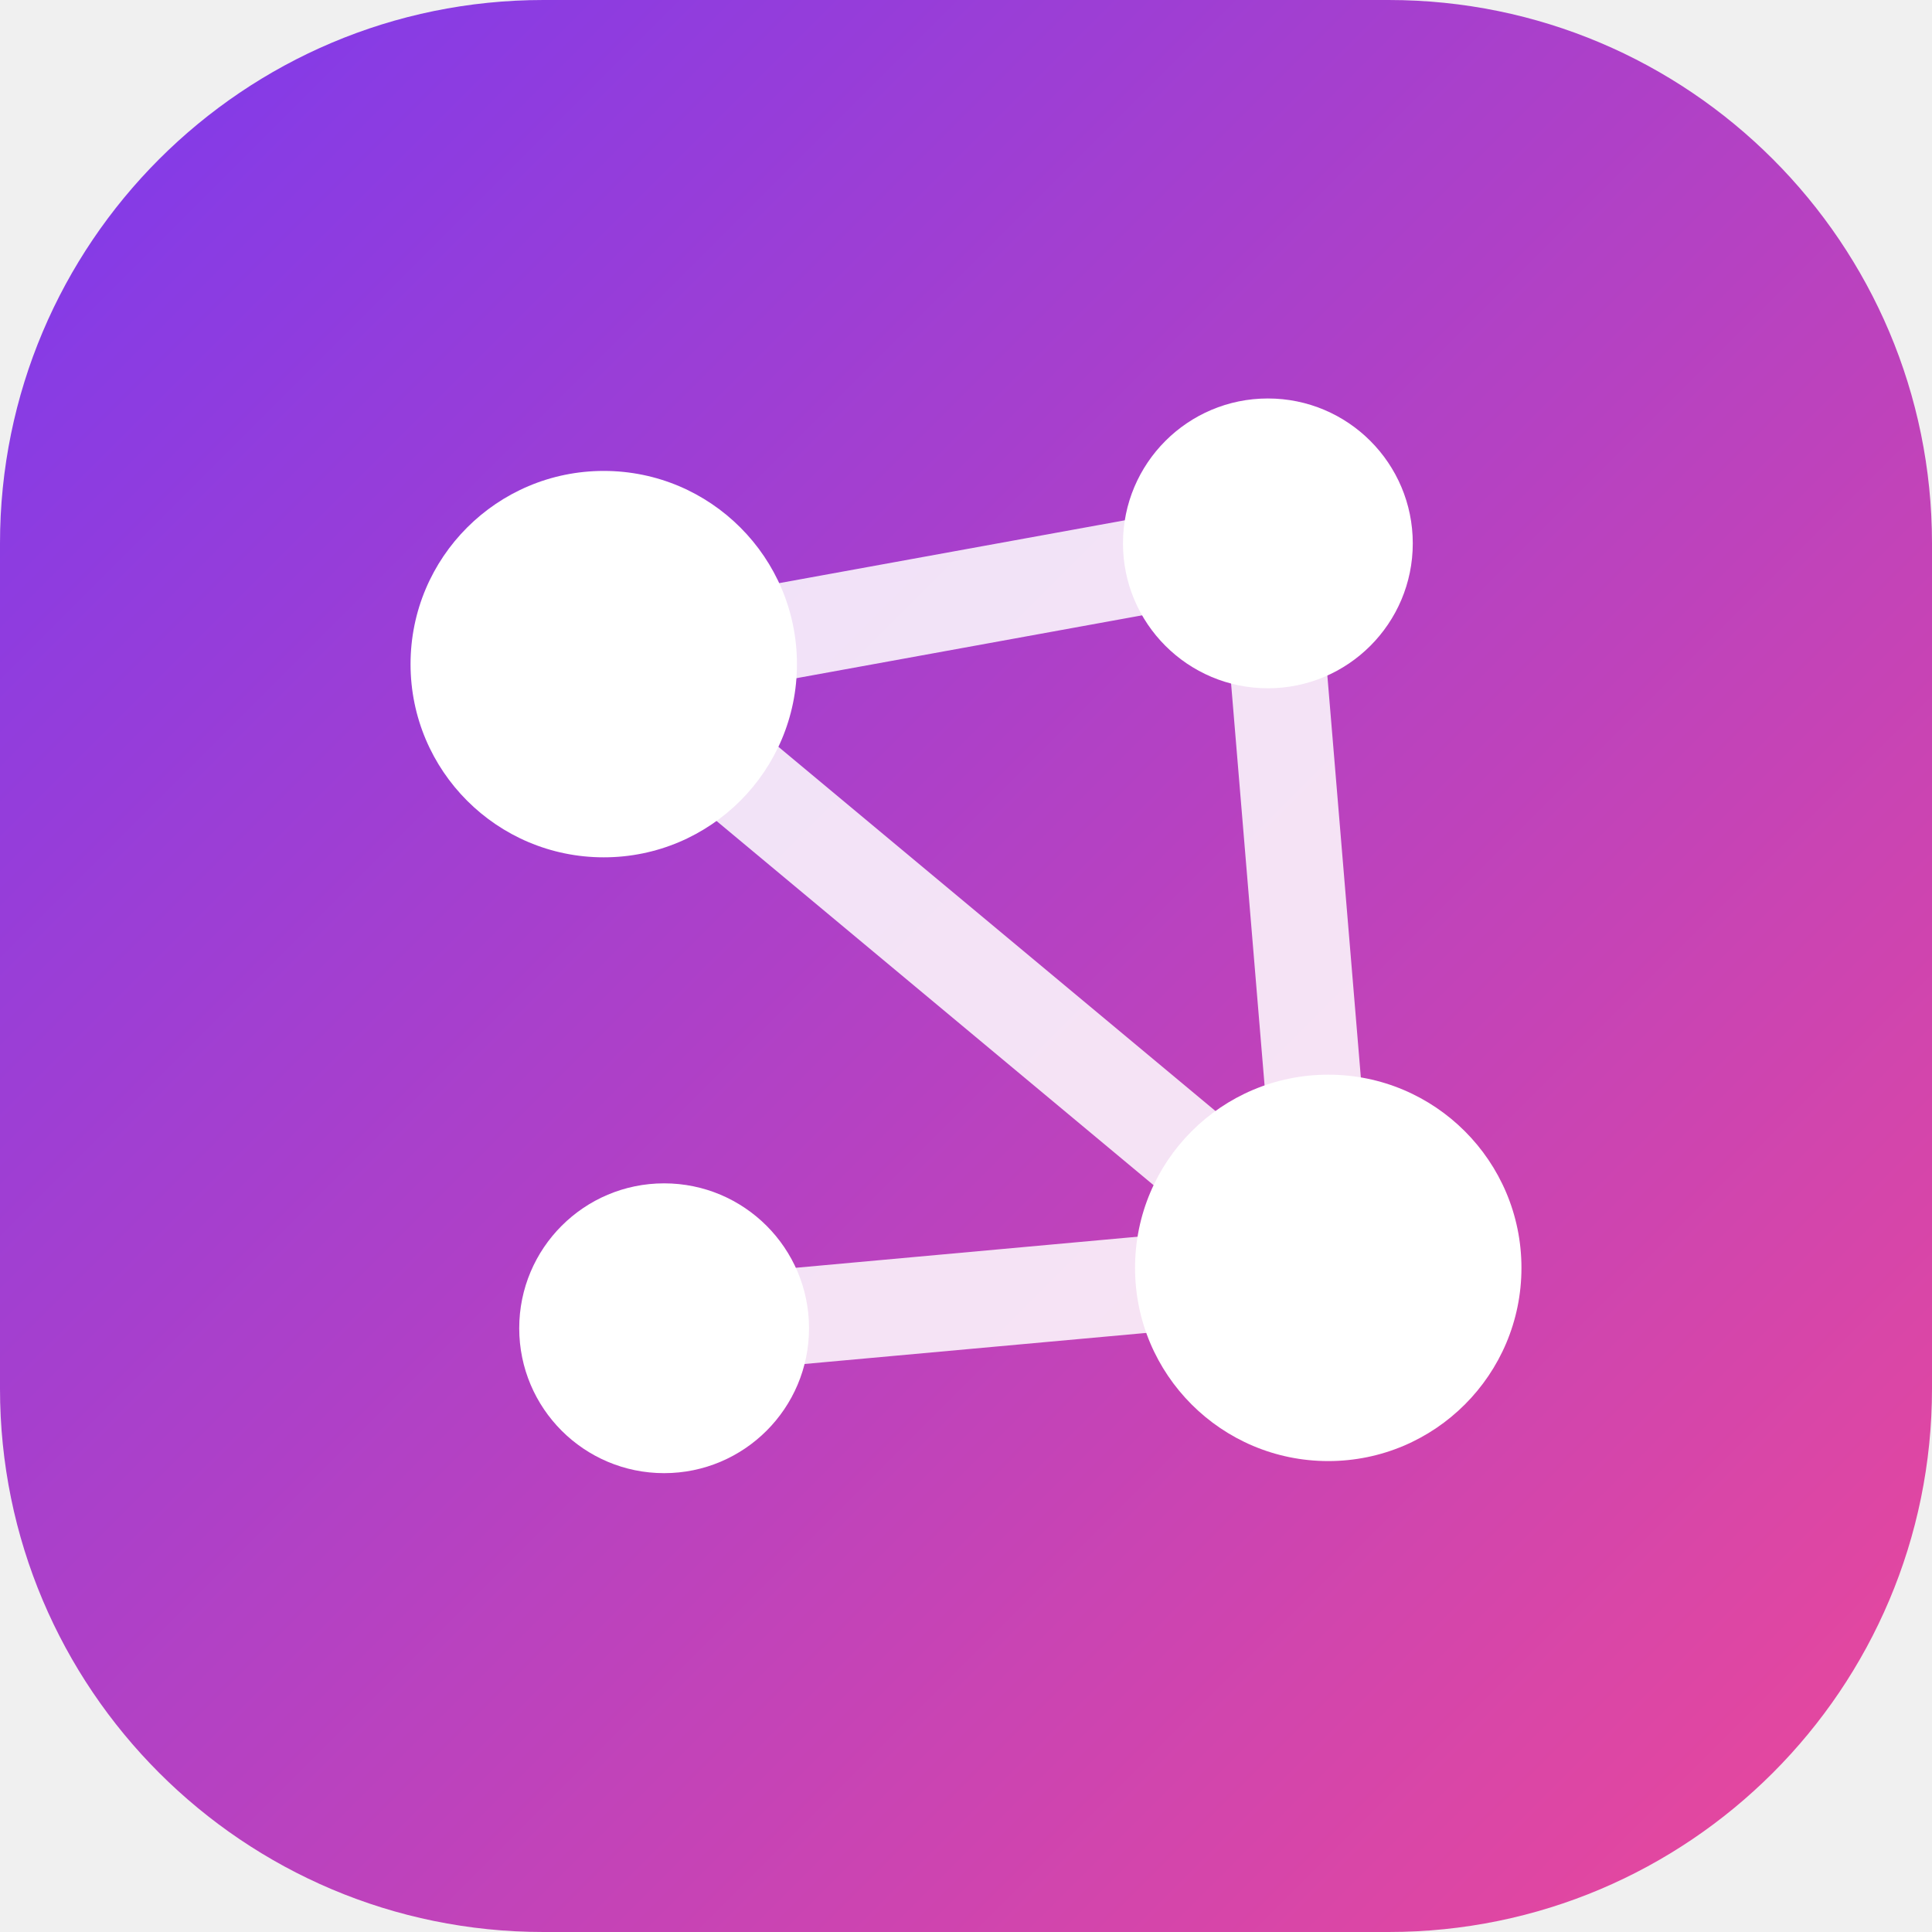
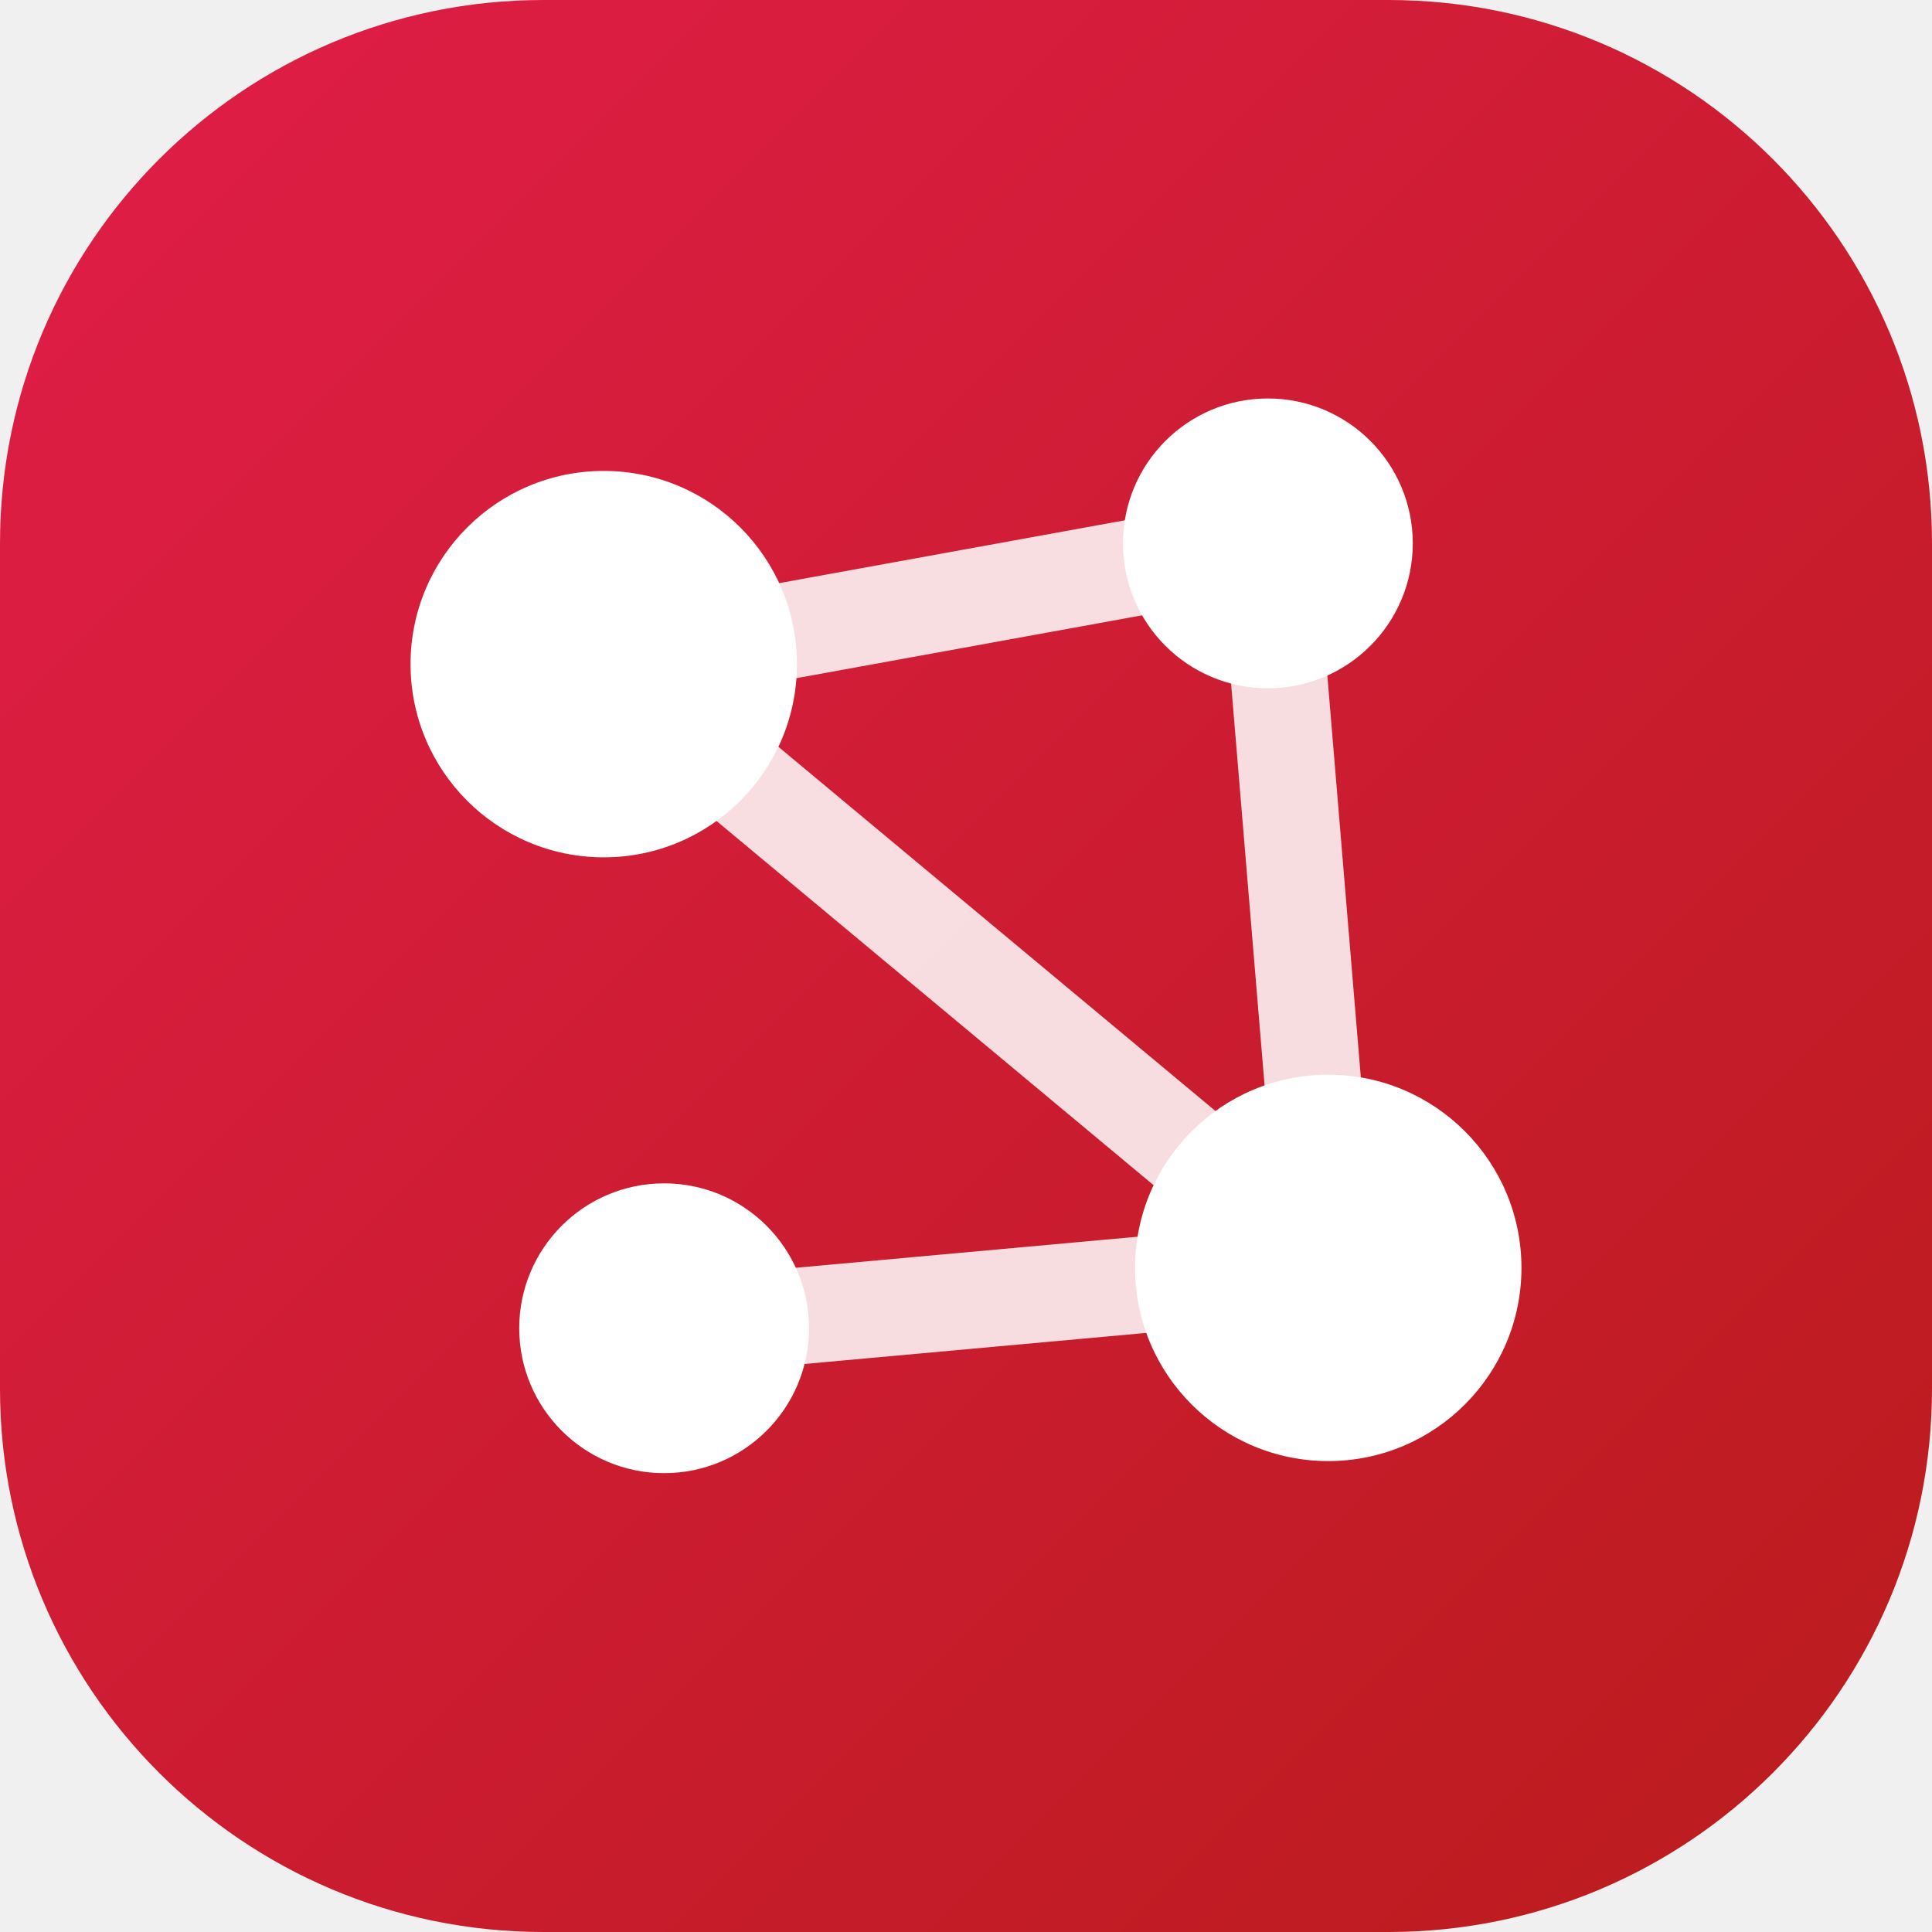
<svg xmlns="http://www.w3.org/2000/svg" viewBox="0 0 32 32">
  <defs>
    <linearGradient id="g" x1="0" y1="0" x2="1" y2="1">
-       <stop offset="0%" stop-color="#7c3aed" />
-       <stop offset="100%" stop-color="#ec4899" />
+       <stop offset="0%" stop-color="#e11d48" />
+       <stop offset="100%" stop-color="#b91c1c" />
    </linearGradient>
  </defs>
  <rect width="32" height="32" rx="9" fill="url(#g)" />
  <g stroke="#fff" stroke-width="1.6" stroke-linecap="round" opacity="0.85">
    <line x1="10" y1="11" x2="21" y2="9" />
    <line x1="10" y1="11" x2="22" y2="21" />
    <line x1="11" y1="22" x2="22" y2="21" />
    <line x1="21" y1="9" x2="22" y2="21" />
  </g>
  <circle cx="10" cy="11" r="3.2" fill="#fff" />
  <circle cx="21" cy="9" r="2.4" fill="#fff" />
  <circle cx="22" cy="21" r="3.2" fill="#fff" />
  <circle cx="11" cy="22" r="2.4" fill="#fff" />
</svg>
